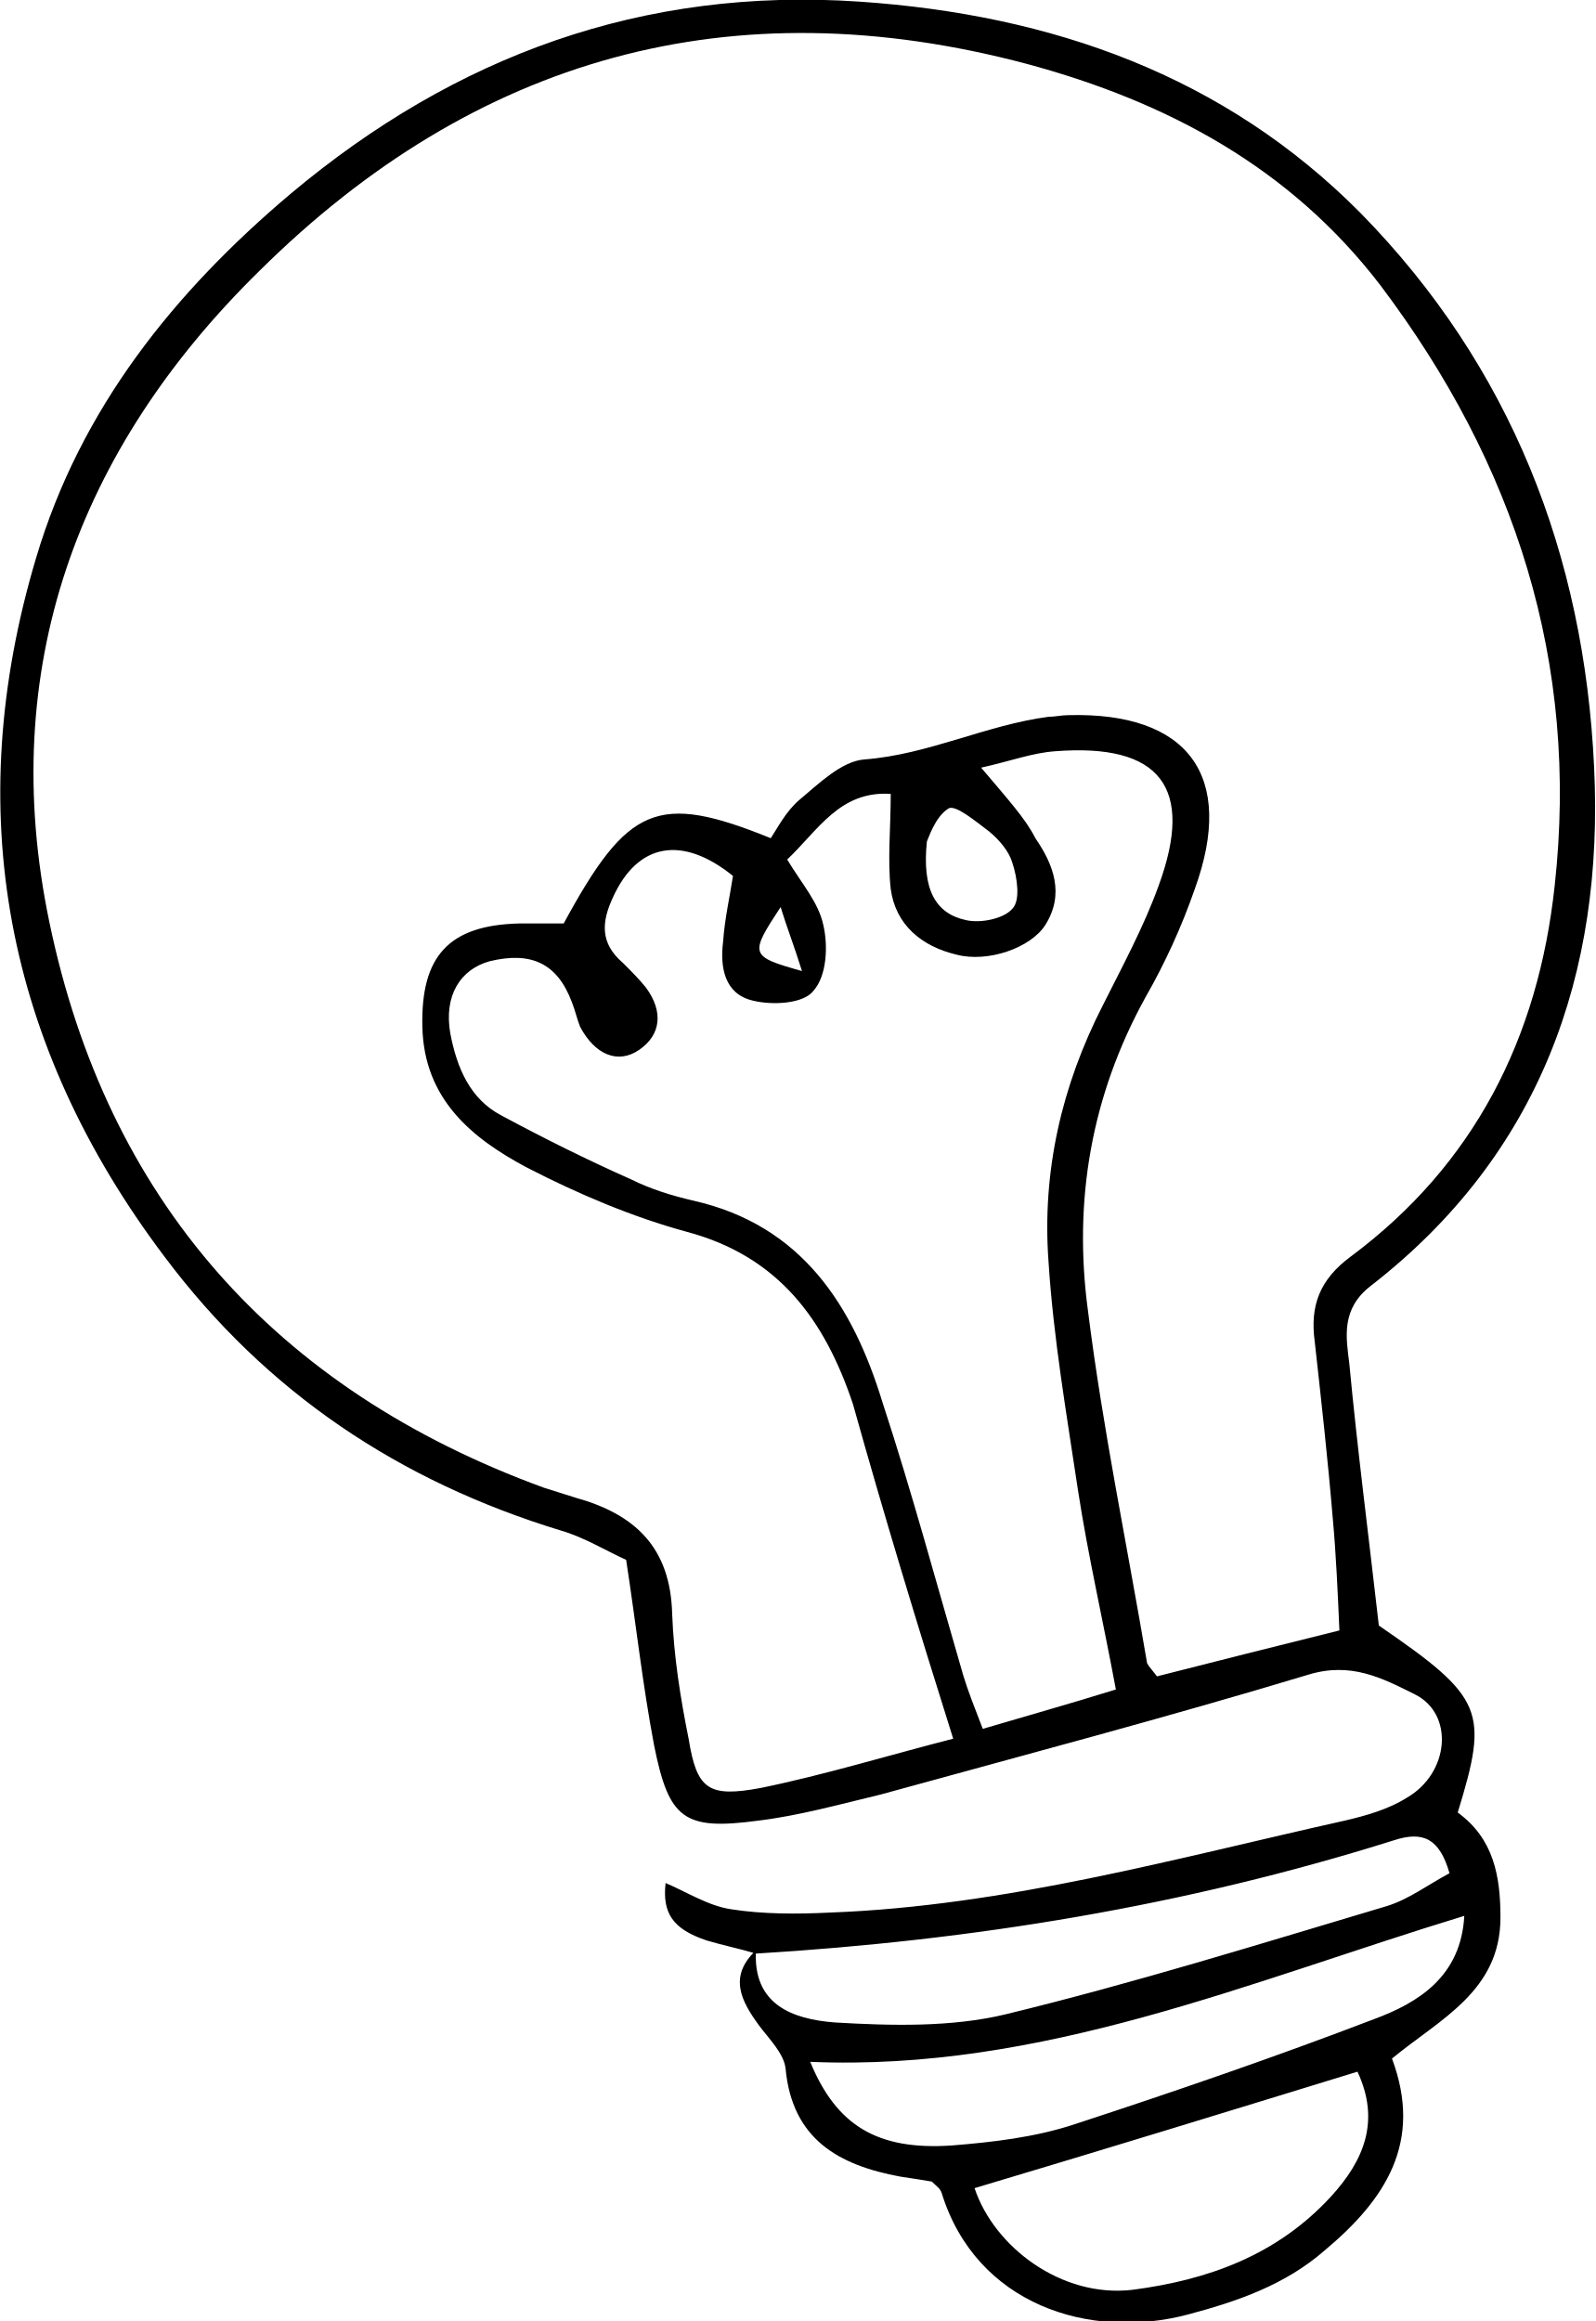
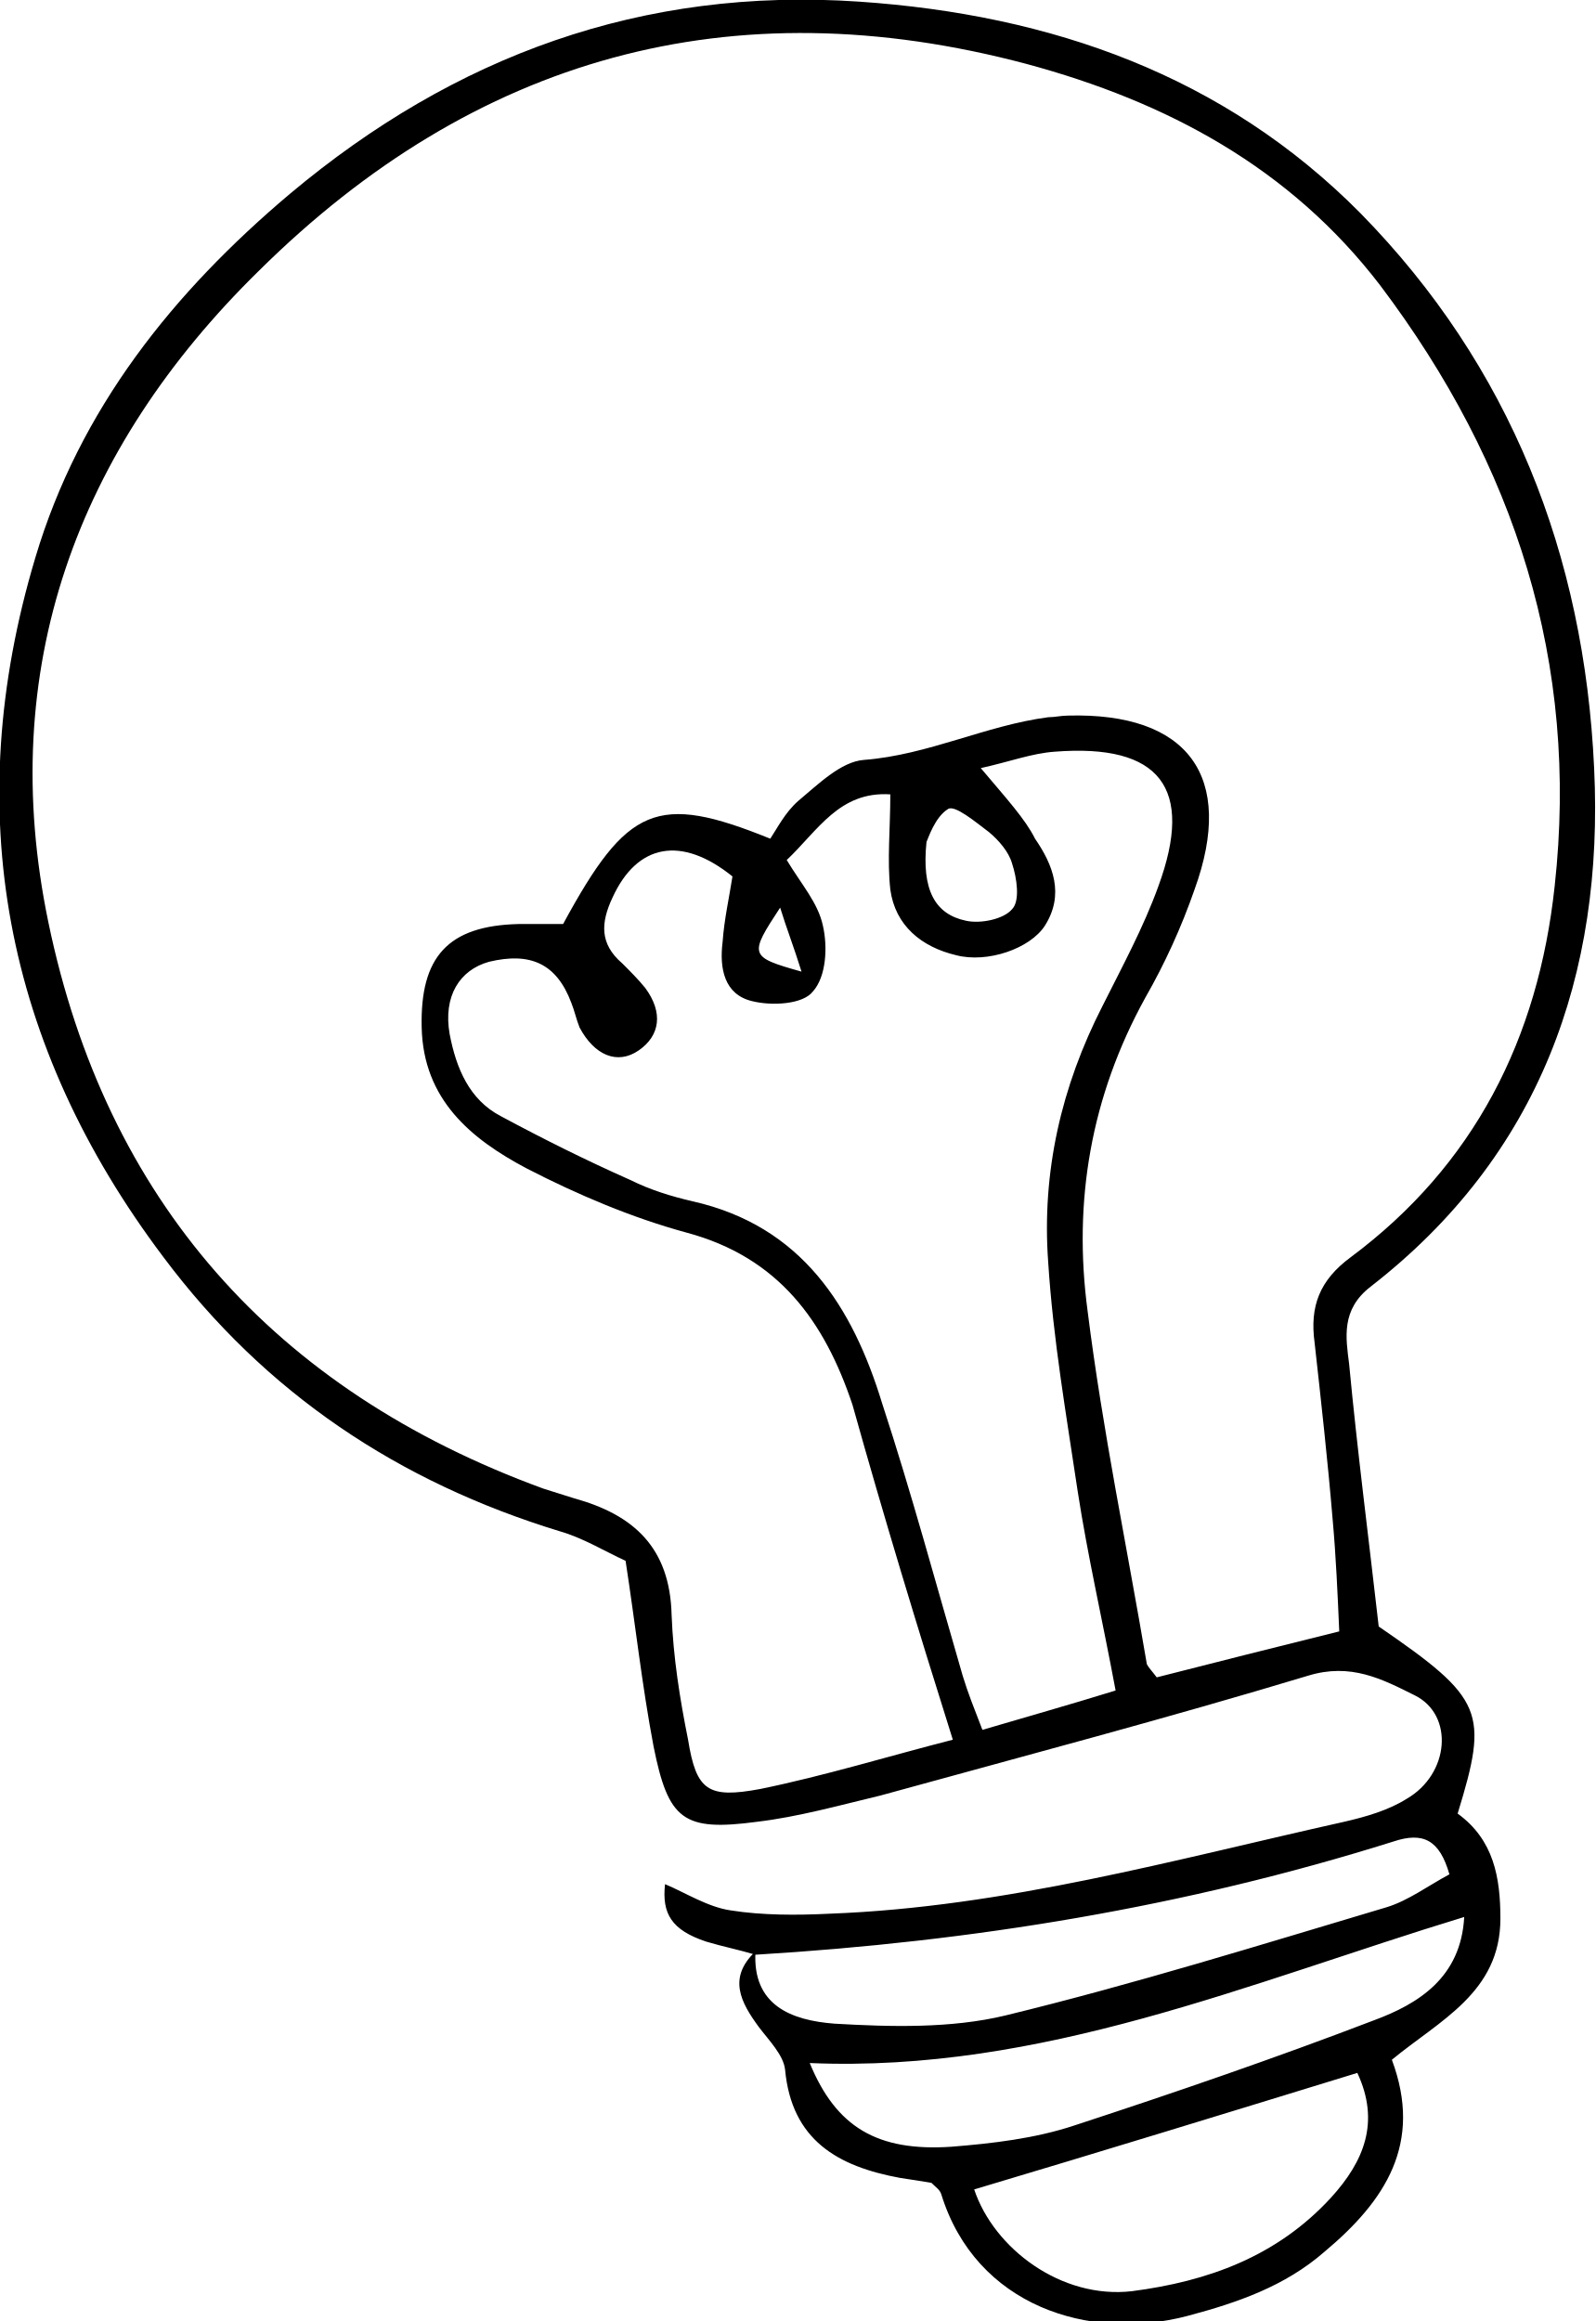
<svg xmlns="http://www.w3.org/2000/svg" width="77" height="112" viewBox="0 0 77 112" fill="none">
-   <path d="M36.478 94.112C35.13 95.378 35.764 96.565 36.636 97.753C37.112 98.386 37.826 99.098 37.905 99.811C38.222 103.214 40.443 104.481 43.456 105.035C44.011 105.114 44.487 105.193 44.963 105.272C45.201 105.51 45.359 105.589 45.439 105.826C47.104 111.208 52.576 112.95 57.334 111.683C59.713 111.05 62.012 110.259 63.916 108.596C66.85 106.143 68.674 103.372 67.167 99.336C69.466 97.436 72.401 96.091 72.401 92.529C72.401 90.55 72.083 88.729 70.339 87.463C71.846 82.555 71.608 81.922 66.532 78.44C66.057 74.245 65.501 69.97 65.105 65.775C64.946 64.509 64.709 63.163 66.136 62.055C74.304 55.723 77.397 47.016 76.921 37.043C76.445 26.753 72.876 17.651 65.66 10.29C59.078 3.641 50.752 0.712 41.474 0.079C31.006 -0.633 21.966 2.691 14.036 9.34C8.406 14.089 3.886 19.709 1.745 26.912C-1.903 39.101 0.238 50.42 7.93 60.63C12.847 67.2 19.27 71.474 27.041 73.849C28.151 74.165 29.182 74.799 30.213 75.273C30.689 78.36 31.006 81.289 31.561 84.218C32.275 87.779 32.989 88.334 36.557 87.859C38.54 87.621 40.522 87.067 42.505 86.592C49.404 84.693 56.303 82.872 63.123 80.814C65.184 80.181 66.691 80.972 68.277 81.764C70.18 82.714 69.942 85.563 67.88 86.751C67.008 87.305 65.898 87.621 64.867 87.859C56.699 89.679 48.531 91.975 40.046 92.291C38.46 92.37 36.795 92.37 35.288 92.133C34.178 91.975 33.068 91.262 32.116 90.866C31.958 92.291 32.434 93.083 34.099 93.637C34.892 93.874 35.685 94.032 36.478 94.27C46.945 93.637 57.175 91.975 67.246 88.808C68.674 88.334 69.466 88.729 69.942 90.391C68.911 90.946 67.96 91.658 66.929 91.975C60.823 93.795 54.717 95.695 48.531 97.199C45.914 97.832 42.98 97.753 40.284 97.594C38.222 97.436 36.319 96.724 36.478 94.112ZM45.994 83.901C42.901 84.693 39.808 85.642 36.716 86.276C34.178 86.751 33.623 86.355 33.227 83.901C32.83 81.922 32.513 79.944 32.434 77.885C32.354 74.64 30.61 73.057 27.755 72.266C27.279 72.107 26.724 71.949 26.248 71.791C13.243 67.042 5.154 57.86 2.379 44.483C-0.159 32.294 3.727 21.688 12.529 13.06C22.918 2.77 35.288 -0.712 49.562 3.087C56.303 4.907 62.25 8.073 66.612 13.772C73.114 22.4 76.207 31.977 75.017 42.742C74.225 50.103 71.132 56.198 65.184 60.63C63.678 61.739 63.202 63.005 63.44 64.746C63.757 67.596 64.074 70.445 64.312 73.295C64.471 75.036 64.55 76.856 64.629 78.677C61.457 79.469 58.602 80.181 55.827 80.893C55.589 80.577 55.431 80.418 55.351 80.26C54.4 74.64 53.21 68.941 52.496 63.242C51.783 57.939 52.655 52.873 55.272 48.124C56.224 46.462 57.017 44.721 57.651 42.9C59.633 37.439 57.334 34.352 51.545 34.51C51.228 34.51 50.91 34.589 50.593 34.589C47.58 34.985 44.804 36.41 41.712 36.647C40.601 36.727 39.491 37.835 38.54 38.626C37.905 39.18 37.509 39.972 37.191 40.447C31.72 38.23 30.293 38.864 27.2 44.562C26.486 44.562 25.772 44.562 25.059 44.562C21.649 44.642 20.301 46.146 20.38 49.549C20.459 53.032 22.759 54.931 25.455 56.356C27.913 57.623 30.53 58.731 33.147 59.443C37.588 60.63 39.808 63.717 41.157 67.754C42.663 73.136 44.249 78.36 45.994 83.901ZM47.342 37.043C48.769 36.727 49.8 36.331 50.91 36.252C55.986 35.856 57.651 37.993 55.906 42.742C55.193 44.721 54.162 46.62 53.21 48.52C51.228 52.399 50.276 56.514 50.593 60.868C50.831 64.588 51.465 68.229 52.021 71.949C52.496 75.036 53.21 78.123 53.844 81.526C51.545 82.239 49.562 82.793 47.421 83.426C47.025 82.397 46.708 81.606 46.47 80.814C45.201 76.461 44.011 72.028 42.584 67.675C41.157 63.005 38.698 59.127 33.465 57.939C32.434 57.702 31.403 57.385 30.451 56.91C28.31 55.96 26.248 54.931 24.186 53.823C22.68 53.032 22.045 51.528 21.728 49.866C21.411 48.045 22.204 46.779 23.631 46.383C25.614 45.908 26.883 46.462 27.596 48.362C27.755 48.758 27.834 49.153 27.993 49.549C28.706 50.895 29.817 51.37 30.848 50.657C31.878 49.945 32.037 48.837 31.165 47.65C30.848 47.254 30.451 46.858 30.055 46.462C28.944 45.512 29.024 44.483 29.579 43.296C30.768 40.684 32.909 40.288 35.368 42.267C35.209 43.296 34.971 44.325 34.892 45.433C34.733 46.7 34.971 47.966 36.319 48.283C37.271 48.52 38.778 48.441 39.253 47.808C39.888 47.095 39.967 45.671 39.729 44.642C39.491 43.534 38.698 42.663 37.984 41.476C39.491 40.051 40.522 38.151 42.98 38.309C42.98 39.972 42.822 41.476 42.98 42.9C43.218 44.642 44.487 45.671 46.152 46.066C47.659 46.462 49.721 45.75 50.435 44.642C51.386 43.138 50.831 41.713 49.959 40.447C49.483 39.497 48.611 38.547 47.342 37.043ZM39.095 99.494C50.276 99.969 60.268 95.615 70.656 92.45C70.497 95.378 68.436 96.644 66.294 97.436C61.537 99.257 56.699 100.919 51.862 102.502C49.959 103.135 47.897 103.372 45.914 103.531C42.346 103.768 40.364 102.581 39.095 99.494ZM65.501 99.969C66.612 102.343 65.819 104.243 64.233 105.984C61.616 108.834 58.285 110.021 54.638 110.496C51.228 110.892 47.976 108.438 47.025 105.589C53.131 103.768 59.316 101.869 65.501 99.969ZM44.725 40.605C44.804 40.447 45.121 39.418 45.756 39.022C46.073 38.785 47.104 39.655 47.738 40.13C48.214 40.526 48.69 41.08 48.849 41.634C49.087 42.346 49.245 43.454 48.849 43.85C48.452 44.325 47.342 44.562 46.628 44.404C45.121 44.088 44.487 42.9 44.725 40.605ZM38.698 46.858C36.161 46.146 36.161 46.066 37.667 43.771C37.984 44.8 38.302 45.592 38.698 46.858Z" fill="black" />
+   <path d="M36.454 94.167C35.105 95.434 35.74 96.622 36.613 97.81C37.089 98.444 37.803 99.157 37.882 99.869C38.2 103.275 40.421 104.542 43.437 105.096C43.992 105.176 44.468 105.255 44.944 105.334C45.182 105.572 45.341 105.651 45.42 105.888C47.086 111.274 52.561 113.016 57.322 111.749C59.703 111.116 62.004 110.324 63.908 108.66C66.844 106.205 68.669 103.433 67.161 99.394C69.462 97.493 72.398 96.147 72.398 92.583C72.398 90.603 72.081 88.781 70.335 87.514C71.843 82.604 71.605 81.971 66.526 78.486C66.05 74.288 65.495 70.011 65.098 65.814C64.939 64.547 64.701 63.2 66.13 62.092C74.302 55.756 77.397 47.044 76.921 37.065C76.445 26.769 72.874 17.661 65.653 10.296C59.068 3.643 50.736 0.713 41.453 0.079C30.979 -0.634 21.934 2.693 13.999 9.345C8.365 14.097 3.843 19.72 1.7 26.927C-1.95 39.124 0.193 50.45 7.889 60.666C12.809 67.24 19.236 71.516 27.012 73.892C28.123 74.209 29.154 74.843 30.186 75.318C30.662 78.406 30.979 81.337 31.535 84.267C32.249 87.831 32.963 88.386 36.533 87.91C38.517 87.673 40.501 87.118 42.484 86.643C49.388 84.742 56.291 82.921 63.114 80.862C65.177 80.228 66.685 81.02 68.272 81.812C70.176 82.763 69.938 85.614 67.875 86.802C67.002 87.356 65.891 87.673 64.86 87.91C56.687 89.732 48.515 92.029 40.025 92.346C38.438 92.425 36.771 92.425 35.264 92.187C34.153 92.029 33.042 91.316 32.09 90.92C31.931 92.346 32.407 93.138 34.074 93.692C34.867 93.93 35.661 94.088 36.454 94.325C46.928 93.692 57.163 92.029 67.24 88.861C68.669 88.386 69.462 88.781 69.938 90.445C68.907 90.999 67.954 91.712 66.923 92.029C60.813 93.85 54.704 95.751 48.515 97.256C45.896 97.889 42.96 97.81 40.263 97.652C38.2 97.493 36.295 96.781 36.454 94.167ZM45.976 83.95C42.881 84.742 39.787 85.693 36.692 86.326C34.153 86.802 33.598 86.406 33.201 83.95C32.804 81.971 32.487 79.99 32.407 77.931C32.328 74.684 30.582 73.1 27.726 72.308C27.25 72.15 26.694 71.992 26.218 71.833C13.206 67.081 5.112 57.894 2.335 44.51C-0.204 32.313 3.684 21.7 12.491 13.068C22.886 2.772 35.264 -0.713 49.546 3.089C56.291 4.91 62.242 8.078 66.606 13.781C73.112 22.413 76.207 31.996 75.016 42.767C74.223 50.133 71.128 56.231 65.177 60.666C63.67 61.775 63.194 63.042 63.432 64.784C63.749 67.635 64.067 70.487 64.305 73.338C64.463 75.08 64.543 76.902 64.622 78.723C61.448 79.515 58.592 80.228 55.815 80.941C55.577 80.624 55.418 80.466 55.339 80.307C54.386 74.684 53.196 68.982 52.482 63.28C51.768 57.973 52.641 52.905 55.259 48.153C56.211 46.489 57.005 44.747 57.639 42.926C59.623 37.461 57.322 34.372 51.53 34.531C51.212 34.531 50.895 34.61 50.578 34.61C47.562 35.006 44.785 36.431 41.691 36.669C40.58 36.748 39.469 37.857 38.517 38.649C37.882 39.203 37.486 39.995 37.168 40.471C31.693 38.253 30.265 38.886 27.171 44.589C26.456 44.589 25.742 44.589 25.028 44.589C21.616 44.668 20.267 46.173 20.347 49.578C20.426 53.063 22.727 54.964 25.425 56.389C27.885 57.657 30.503 58.765 33.121 59.478C37.565 60.666 39.787 63.755 41.136 67.794C42.643 73.179 44.23 78.406 45.976 83.95ZM47.325 37.065C48.753 36.748 49.784 36.352 50.895 36.273C55.973 35.877 57.639 38.015 55.894 42.767C55.18 44.747 54.148 46.648 53.196 48.549C51.212 52.429 50.26 56.548 50.578 60.904C50.816 64.626 51.45 68.269 52.006 71.992C52.482 75.08 53.196 78.169 53.831 81.575C51.53 82.287 49.546 82.842 47.404 83.475C47.007 82.446 46.69 81.654 46.452 80.862C45.182 76.506 43.992 72.071 42.564 67.715C41.136 63.042 38.676 59.161 33.439 57.973C32.407 57.736 31.376 57.419 30.424 56.944C28.281 55.993 26.218 54.964 24.155 53.855C22.648 53.063 22.013 51.558 21.696 49.895C21.378 48.074 22.172 46.806 23.6 46.41C25.584 45.935 26.853 46.489 27.567 48.39C27.726 48.786 27.805 49.182 27.964 49.578C28.678 50.925 29.789 51.4 30.82 50.687C31.852 49.974 32.011 48.865 31.138 47.678C30.82 47.282 30.424 46.886 30.027 46.489C28.916 45.539 28.995 44.51 29.551 43.322C30.741 40.708 32.883 40.312 35.343 42.292C35.184 43.322 34.946 44.351 34.867 45.46C34.708 46.727 34.946 47.994 36.295 48.311C37.248 48.549 38.755 48.469 39.231 47.836C39.866 47.123 39.945 45.698 39.707 44.668C39.469 43.559 38.676 42.688 37.962 41.5C39.469 40.075 40.501 38.174 42.96 38.332C42.96 39.995 42.802 41.5 42.96 42.926C43.199 44.668 44.468 45.698 46.134 46.093C47.642 46.489 49.705 45.777 50.419 44.668C51.371 43.163 50.816 41.738 49.943 40.471C49.467 39.52 48.594 38.57 47.325 37.065ZM39.072 99.552C50.26 100.028 60.258 95.672 70.652 92.504C70.494 95.434 68.431 96.701 66.288 97.493C61.528 99.315 56.687 100.978 51.847 102.562C49.943 103.196 47.88 103.433 45.896 103.592C42.326 103.829 40.342 102.641 39.072 99.552ZM65.495 100.028C66.606 102.404 65.812 104.304 64.225 106.047C61.607 108.898 58.274 110.086 54.624 110.561C51.212 110.957 47.959 108.502 47.007 105.651C53.117 103.829 59.306 101.929 65.495 100.028ZM44.706 40.629C44.785 40.471 45.103 39.441 45.737 39.045C46.055 38.807 47.086 39.678 47.721 40.154C48.197 40.55 48.673 41.104 48.832 41.658C49.07 42.371 49.229 43.48 48.832 43.876C48.435 44.351 47.325 44.589 46.61 44.43C45.103 44.114 44.468 42.926 44.706 40.629ZM38.676 46.886C36.137 46.173 36.137 46.093 37.644 43.797C37.962 44.826 38.279 45.618 38.676 46.886Z" fill="black" />
</svg>
